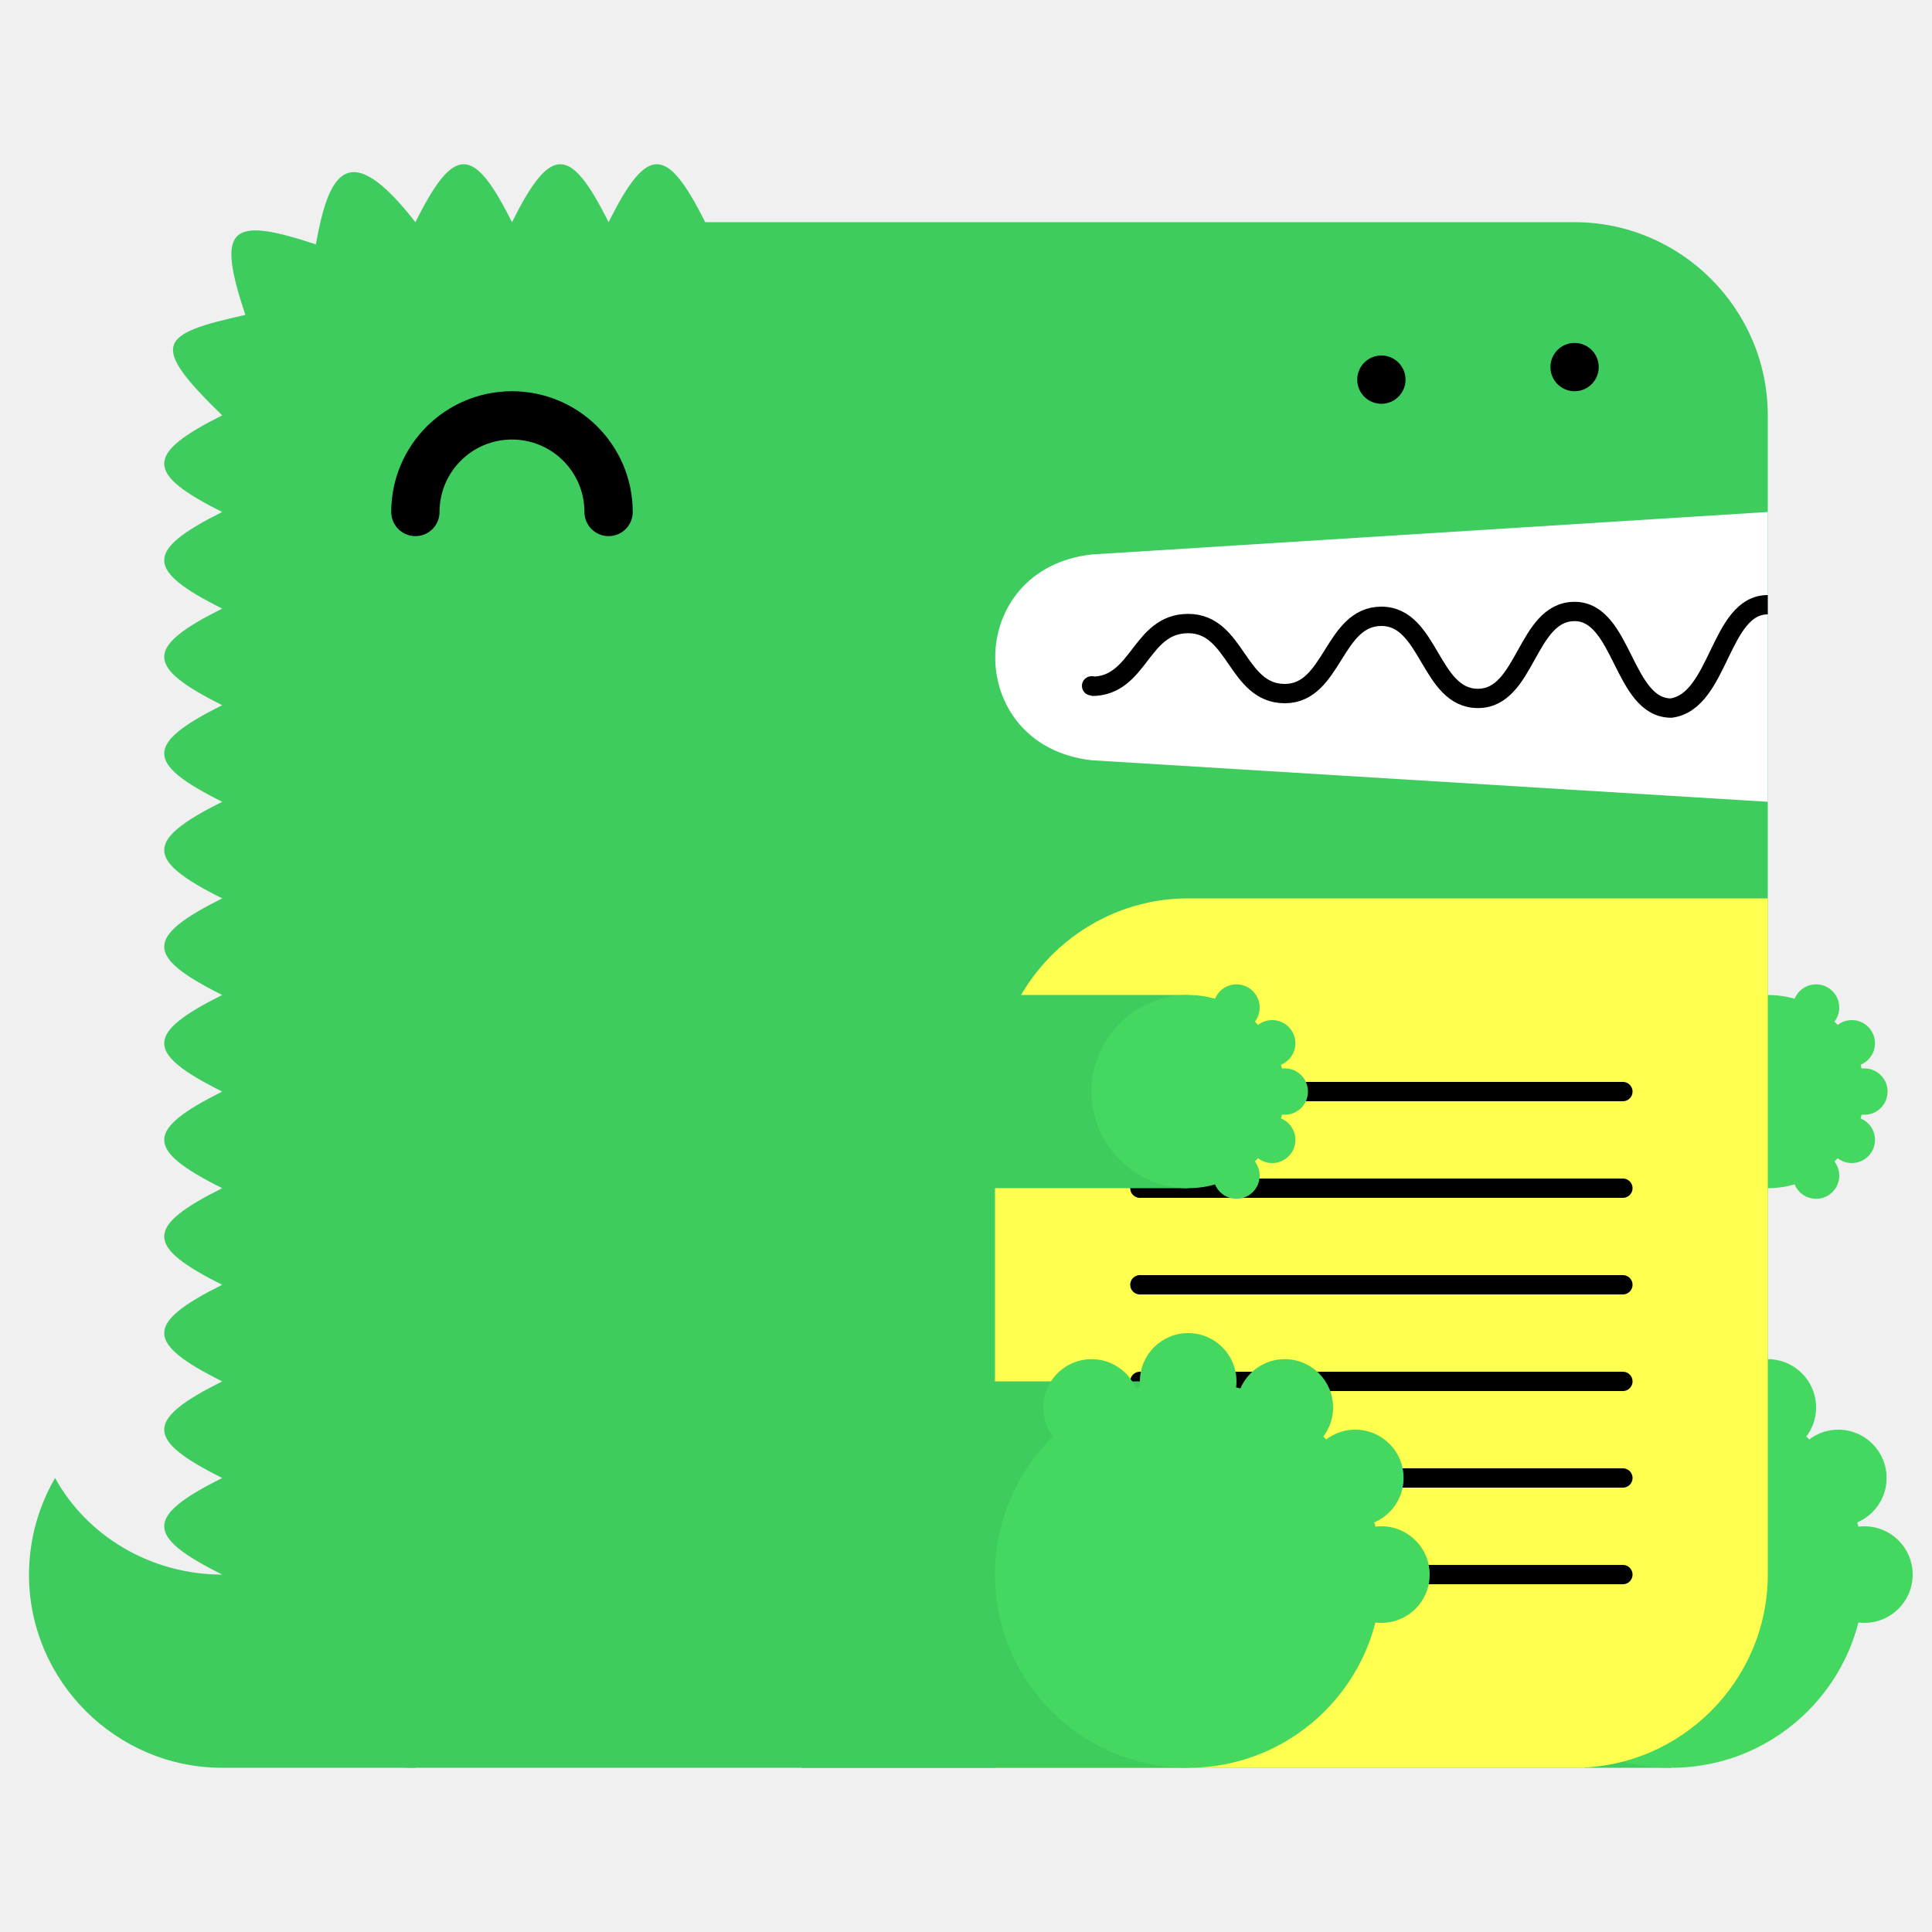
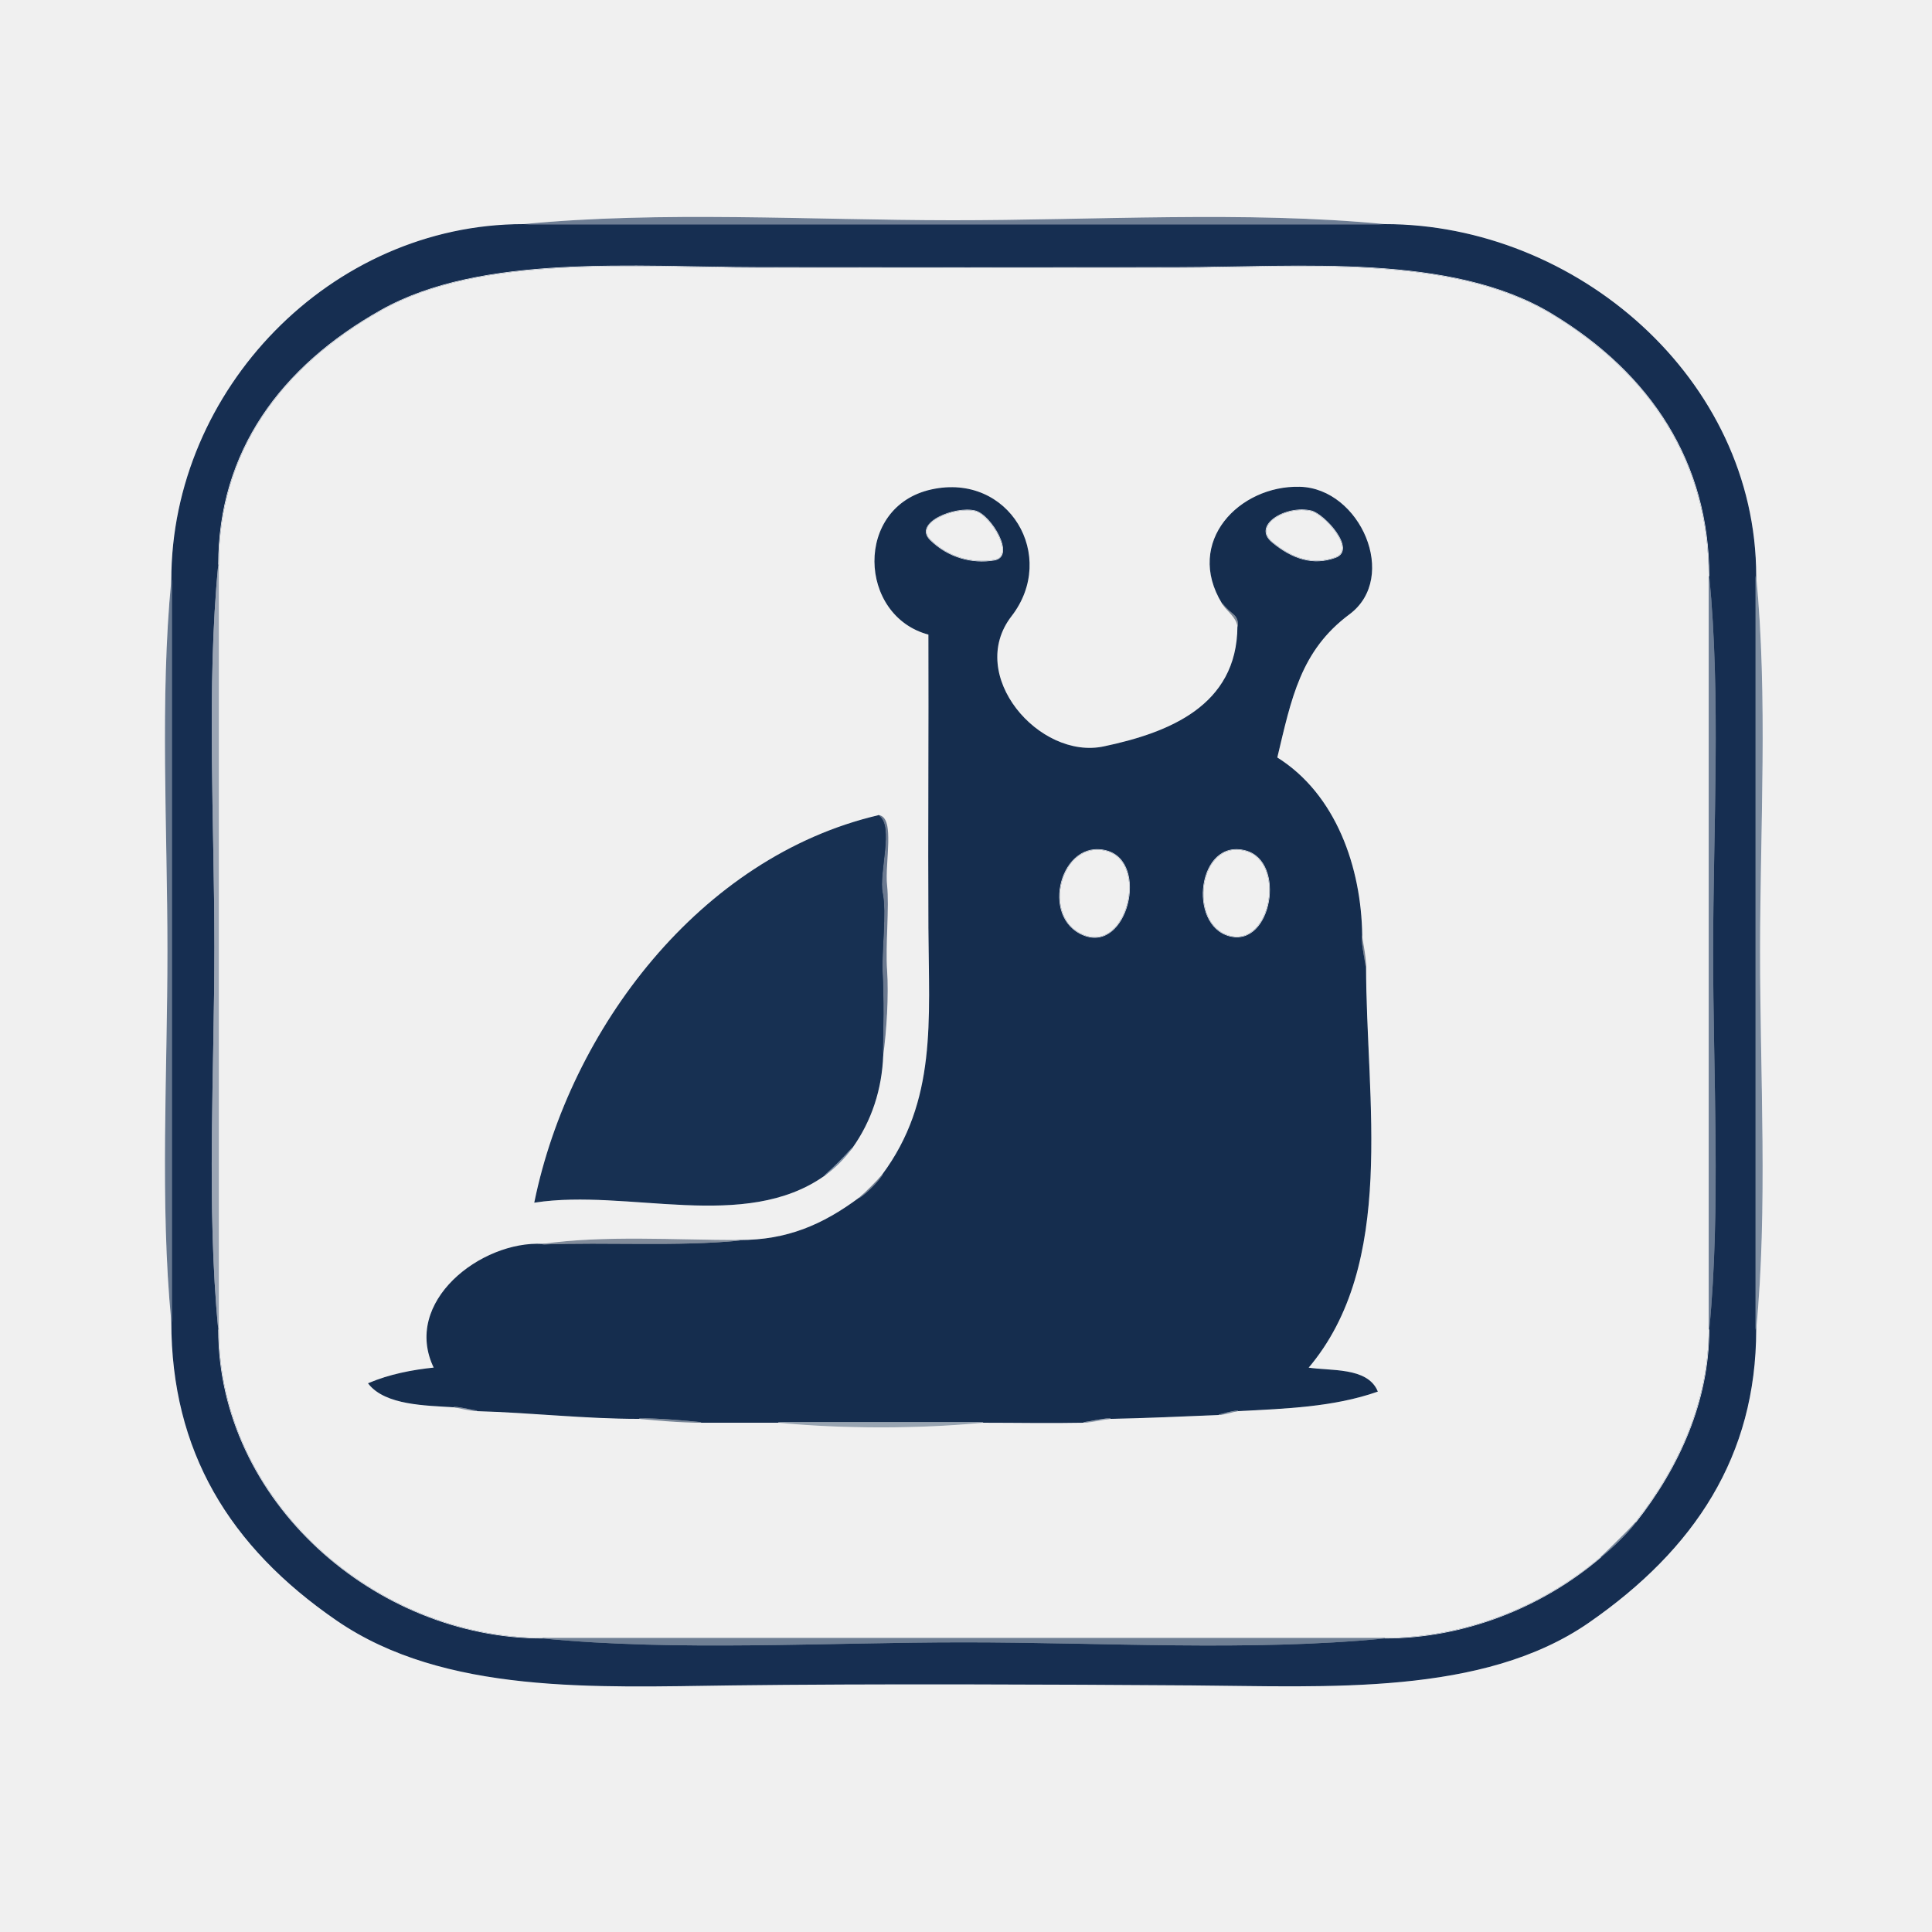
- <svg xmlns="http://www.w3.org/2000/svg" width="200" height="200">
-   <g fill="#3ECC5F">
-     <path d="M23 163c-7.4 0-14-4-17.3-10A20 20 0 003 163c0 11 9 20 20 20h20v-20H23zm141 20h9v-4h-8z" />
-     <path d="M183 53V43c0-11-9-20-20-20H73c-4-8-6-8-10 0-4-8-6-8-10 0-4-8-6-8-10 0-7-9-9-5-10.3 2.3-9-3-10.3-1.7-7.3 7.3-9 2-10 3-2.4 10.4-8 4-8 6 0 10-8 4-8 6 0 10-8 4-8 6 0 10-8 4-8 6 0 10-8 4-8 6 0 10-8 4-8 6 0 10-8 4-8 6 0 10-8 4-8 6 0 10-8 4-8 6 0 10-8 4-8 6 0 10-8 4-8 6 0 10-8 4-8 6 0 10 0 11 9 20 20 20h120c11 0 20-9 20-20" />
-   </g>
-   <path fill="#FFF" d="M183 83l-70-4.3c-13.3-1.5-13.3-19.8 0-21.3l70-4.4" />
-   <use href="#h" x="60" />
-   <use href="#f" x="50" />
-   <path d="M103 183h60c11 0 20-9 20-20V93h-60c-11 0-20 9-20 20v70z" fill="#FFFF50" />
-   <g fill="none" stroke="#000" stroke-width="2" stroke-linecap="round">
-     <path d="M63 53a1 1 0 10-20 0" stroke-width="5" />
-     <path d="M183 62.6c-5 0-5 10-10 10.7-5 0-5-10-10-10s-5 9-10 9-5-8.5-10-8.5-5 8-10 8-5-7.25-10-7.25-5 6.5-10 6.5" stroke-linecap="butt" />
-     <path d="M168 113h-50m50 10h-50m50 10h-50m50 10h-50m50 10h-50m50 10h-50" />
-   </g>
-   <circle cx="143" cy="39.3" r="2.5" />
-   <circle cx="163" cy="38" r="2.5" />
-   <circle cx="113" cy="71" r="1" />
-   <path d="M83 123h40v-20H83zm0 60h40v-40H83z" fill="#3ECC5F" />
-   <g id="h" fill="#44D860">
-     <circle cx="123" cy="113" r="10" />
-     <circle cx="128" cy="104.3" r="2.4" />
-     <circle cx="131.7" cy="108" r="2.4" />
-     <circle cx="133" cy="113" r="2.4" />
-     <circle cx="131.7" cy="118" r="2.4" />
-     <circle cx="128" cy="121.7" r="2.4" />
-   </g>
-   <g id="f" fill="#44D860">
-     <circle cx="123" cy="163" r="20" />
-     <circle cx="113" cy="145.7" r="5" />
-     <circle cx="123" cy="143" r="5" />
-     <circle cx="133" cy="145.7" r="5" />
-     <circle cx="140.3" cy="153" r="5" />
-     <circle cx="143" cy="163" r="5" />
+ <svg xmlns="http://www.w3.org/2000/svg" width="100%" height="100%" viewBox="0 0 2084 2084" version="1.1" xml:space="preserve" style="fill-rule:evenodd;clip-rule:evenodd;">
+   <clipPath id="_clip1">
+     <rect x="-1510.417" y="-549.294" width="5104.167" height="3400" />
+   </clipPath>
+   <g clip-path="url(#_clip1)">
+     <g>
+       <path d="M-1510.417,2850.706l5104.167,0l0,-3400l-5104.167,-0l0,3400m3004.167,-2608.333c205.917,0 400,166.042 400,379.167c12.625,130.375 4.25,270.208 4.167,404.167c-0.083,133.958 8.458,277.917 -4.167,408.333c0,136.208 -66.083,236.625 -180.125,315.708c-114.042,79.125 -281.5,68.667 -428.208,67.625c-146.708,-1.042 -348.375,-1.875 -495.833,0c-147.458,1.875 -309.917,9.958 -426.042,-69.792c-116.125,-79.792 -178.125,-183 -178.125,-321.875c-12.417,-128.5 -4.167,-268.125 -4.167,-400c0,-131.875 -8.25,-271.833 4.167,-400c0,-205.083 171.75,-383.333 379.167,-383.333c149.417,-14.458 309.417,-4.25 462.5,-4.167c153.083,0.083 317.208,-10.292 466.667,4.167Z" style="fill:none;fill-rule:nonzero;stroke:#fefefe;stroke-width:1.25px;" />
+     </g>
+     <g>
+       <path d="M564.583,242.373l929.167,0c-149.458,-14.458 -313.583,-4.083 -466.667,-4.167c-153.083,-0.083 -313.083,-10.292 -462.5,4.167Z" style="fill:none;fill-rule:nonzero;stroke:#6f7e94;stroke-width:1.25px;" />
+     </g>
+     <g>
+       <path d="M185.417,625.706l0,800c0,138.875 62,242.083 178.125,321.875c116.125,79.75 278.583,71.667 426.042,69.792c147.458,-1.875 349.125,-1.042 495.833,0c146.708,1.042 314.167,11.5 428.208,-67.625c114.042,-79.083 180.125,-179.5 180.125,-315.708l0,-812.5c0,-213.125 -194.083,-379.167 -400,-379.167l-929.167,0c-207.417,0 -379.167,178.25 -379.167,383.333m1658.333,-4.167c12.625,130.375 4.25,270.208 4.167,404.167c-0.083,133.958 8.458,277.917 -4.167,408.333c0,77.208 -32.167,148.792 -79.167,208.333c-11.042,13.958 -24.25,26.167 -37.5,37.5c-64.208,54.875 -148.458,87.5 -233.333,87.5c-146.167,14.167 -304.5,4.167 -454.167,4.167c-149.667,0 -308.292,9.958 -454.167,-4.167c-180.333,0 -350,-147.708 -350,-333.333c-12.833,-132.583 -4.167,-276.5 -4.167,-412.5c0,-136 -8.625,-280.25 4.167,-412.5c0,-121.833 66.917,-213.583 175.333,-274.667c108.375,-61.125 274.375,-46.375 408,-46.167c133.625,0.208 316.25,0.167 450,0c133.75,-0.167 296.333,-15.25 404.5,49.667c108.125,64.958 170.5,161.417 170.5,283.667Z" style="fill:none;fill-rule:nonzero;stroke:#162e51;stroke-width:1.25px;" />
+     </g>
+     <g>
+       <path d="M235.417,609.04l0,825c0,185.625 169.667,333.333 350,333.333l908.333,0c84.875,0 169.125,-32.625 233.333,-87.5c11.917,-11.917 26.292,-25.375 37.5,-37.5c47,-59.542 79.167,-131.125 79.167,-208.333l0,-812.5c0,-122.25 -62.375,-218.708 -170.5,-283.667c-108.167,-64.917 -270.75,-49.833 -404.5,-49.667c-133.75,0.167 -316.375,0.208 -450,0c-133.625,-0.208 -299.625,-14.958 -408,46.167c-108.417,61.083 -175.333,152.833 -175.333,274.667m1100,66.667c-1.542,-10.667 -11.25,-16.167 -16.667,-25c-40.542,-66.167 18.583,-126.708 83.333,-125c64.75,1.708 106.208,97.042 53.125,136.458c-53.042,39.417 -62.833,91.208 -78.125,155.208c63.833,39.792 90.792,119.125 91.667,191.667c0.833,8.75 4.167,21.792 4.167,33.333c0,144.292 33.5,320.708 -62.5,433.333c24.667,3.917 64.083,-0.625 75,25c-47.458,16.542 -98.917,18.125 -150,20.833c-5,0.708 -13.292,3.875 -20.833,4.167c-39.792,1.583 -76.833,3.375 -116.667,4.167c-7.292,0.708 -19.167,3.958 -29.167,4.167c-36.083,0.708 -72.25,0 -108.333,0c-69.333,6.708 -151.792,6.667 -220.833,0l-83.333,0c-22.458,0 -47.333,-2.292 -66.667,-4.167c-59.417,0 -115.875,-6.667 -175,-8.333c-9.25,-0.25 -18.542,-3.167 -25,-4.167c-30.333,-1.958 -73.542,-2.083 -91.667,-25c22.5,-9.458 46.375,-14.125 70.833,-16.667c-34.917,-71.042 50.667,-137.083 116.667,-133.333c66.458,-9.5 142.75,-4.167 212.5,-4.167c50.875,0 89.292,-16.208 129.167,-45.833c7.458,-6.5 18.667,-17.75 25,-25c59.292,-79.75 50.542,-166.625 50,-266.667c-0.542,-100.042 0.375,-215.25 0,-316.667c-75.875,-19.792 -80.292,-137.292 2.833,-155.5c83.125,-18.208 135.417,71.5 85.708,135.708c-49.708,64.167 30,156.208 99.875,141.542c69.875,-14.667 144.458,-43.667 144.917,-130.083m-383.333,462.5c-1.375,36.417 -12.208,70.417 -33.333,100c-7.958,11.125 -18.25,21.375 -29.167,29.167c-86.042,61.458 -212.125,13.833 -312.5,29.167c38.25,-186 178.417,-371.75 370.833,-416.667c17.083,2.167 5.75,51.5 8.333,75c2.583,23.5 -1.917,64.667 0,91.667c1.917,27 -0.625,67 -4.167,91.667Z" style="fill:none;fill-rule:nonzero;stroke:#fdfdfd;stroke-width:1.25px;" />
+     </g>
+     <g>
+       <path d="M952.083,1267.373c-7.208,9.708 -15.5,17.917 -25,25c-39.875,29.625 -78.292,45.833 -129.167,45.833c-67.583,6.542 -142,1.458 -212.5,4.167c-66,-3.75 -151.583,62.292 -116.667,133.333c-24.458,2.542 -48.333,7.208 -70.833,16.667c18.125,22.917 61.333,23.042 91.667,25c8.5,0.542 19.25,3.5 25,4.167c59.125,1.667 115.583,8.333 175,8.333c22.458,0 47.333,2.292 66.667,4.167l304.167,0c36.083,0 72.25,0.708 108.333,0c7.292,-0.708 19.167,-3.958 29.167,-4.167c39.833,-0.792 76.875,-2.583 116.667,-4.167c5,-0.708 13.292,-3.875 20.833,-4.167c51.083,-2.708 102.542,-4.292 150,-20.833c-10.917,-25.625 -50.333,-21.083 -75,-25c96,-112.625 62.5,-289.042 62.5,-433.333c-0.833,-8.75 -4.167,-21.792 -4.167,-33.333c-0.875,-72.542 -27.833,-151.875 -91.667,-191.667c15.292,-64 25.083,-115.792 78.125,-155.208c53.083,-39.417 11.625,-134.75 -53.125,-136.458c-64.75,-1.708 -123.875,58.833 -83.333,125c9.375,13.042 17,10.958 16.667,25c-0.458,86.417 -75.042,115.417 -144.917,130.083c-69.875,14.667 -149.583,-77.375 -99.875,-141.542c49.708,-64.208 -2.583,-153.917 -85.708,-135.708c-83.125,18.208 -78.708,135.708 -2.833,155.5c0.375,101.417 -0.542,216.625 0,316.667c0.542,100.042 9.292,186.917 -50,266.667m100,-716.667c17,4.208 44.583,49.792 20.5,53.833c-24.125,4 -49.875,-2.875 -69.208,-21.792c-19.375,-18.875 26.625,-37.5 48.708,-32.042m362.5,0c13.917,3.25 49.917,42.333 26.042,51.042c-23.917,8.667 -46.5,1.667 -68.667,-16.75c-22.167,-18.458 14.917,-40.75 42.625,-34.292m-220.833,366.667c46.292,12.417 22.792,110.917 -25,91.667c-47.792,-19.25 -24.583,-104.958 25,-91.667m150,0c44.042,11.833 28.25,104.667 -17.583,92.583c-45.875,-12.125 -34.333,-106.5 17.583,-92.583Z" style="fill:none;fill-rule:nonzero;stroke:#152d4e;stroke-width:1.25px;" />
+     </g>
+     <g>
+       <path d="M1052.083,550.706c-22.083,-5.458 -68.083,13.167 -48.708,32.042c19.333,18.917 45.083,25.792 69.208,21.792c24.083,-4.042 -3.5,-49.625 -20.5,-53.833Z" style="fill:none;fill-rule:nonzero;stroke:#f1f2f4;stroke-width:1.25px;" />
+     </g>
+     <g>
+       <path d="M1414.583,550.706c-27.708,-6.458 -64.792,15.833 -42.625,34.292c22.167,18.417 44.75,25.417 68.667,16.75c23.875,-8.708 -12.125,-47.792 -26.042,-51.042Z" style="fill:none;fill-rule:nonzero;stroke:#f0f1f4;stroke-width:1.25px;" />
+     </g>
+     <g>
+       <path d="M235.417,1434.04l0,-825c-12.792,132.25 -4.167,276.5 -4.167,412.5c0,136 -8.667,279.917 4.167,412.5Z" style="fill:none;fill-rule:nonzero;stroke:#9ba5b4;stroke-width:1.25px;" />
+     </g>
+     <g>
+       <path d="M1843.75,1434.04c12.625,-130.417 4.083,-274.375 4.167,-408.333c0.083,-133.958 8.458,-273.792 -4.167,-404.167l0,812.5Z" style="fill:none;fill-rule:nonzero;stroke:#6a7b93;stroke-width:1.25px;" />
+     </g>
+     <g>
+       <path d="M1893.75,1434.04c12.625,-130.417 4.083,-274.375 4.167,-408.333c0.083,-133.958 8.458,-273.792 -4.167,-404.167l0,812.5Z" style="fill:none;fill-rule:nonzero;stroke:#8190a3;stroke-width:1.25px;" />
+     </g>
+     <g>
+       <path d="M185.417,1425.706l0,-800c-12.417,128.167 -4.167,268.125 -4.167,400c0,131.875 -8.25,271.5 4.167,400Z" style="fill:none;fill-rule:nonzero;stroke:#67788f;stroke-width:1.25px;" />
+     </g>
+     <g>
+       <path d="M1335.417,675.706c0.333,-14.042 -7.292,-11.958 -16.667,-25c5.417,8.833 15.125,14.333 16.667,25Z" style="fill:none;fill-rule:nonzero;stroke:#7d8896;stroke-width:1.25px;" />
+     </g>
+     <g>
+       <path d="M947.917,879.873c16.833,10.833 -0.333,61.5 4.167,83.333c4.5,21.833 -1.333,62.208 0,87.5c1.333,25.292 1,61.333 0,87.5c3.542,-24.667 6.083,-64.667 4.167,-91.667c-1.917,-27 2.583,-68.167 0,-91.667c-2.583,-23.5 8.75,-72.833 -8.333,-75Z" style="fill:none;fill-rule:nonzero;stroke:#6b798f;stroke-width:1.25px;" />
+     </g>
+     <g>
+       <path d="M889.583,1267.373c8.625,-7.208 22.125,-20.75 29.167,-29.167c21.125,-29.583 31.958,-63.583 33.333,-100c1,-26.167 1.333,-62.208 0,-87.5c-1.333,-25.292 4.5,-65.667 0,-87.5c-4.5,-21.833 12.667,-72.5 -4.167,-83.333c-192.417,44.917 -332.583,230.667 -370.833,416.667c100.375,-15.333 226.458,32.292 312.5,-29.167Z" style="fill:none;fill-rule:nonzero;stroke:#173052;stroke-width:1.25px;" />
+     </g>
+     <g>
+       <path d="M1193.75,917.373c-49.583,-13.292 -72.792,72.417 -25,91.667c47.792,19.25 71.292,-79.25 25,-91.667Z" style="fill:none;fill-rule:nonzero;stroke:#f3f4f7;stroke-width:1.25px;" />
+     </g>
+     <g>
+       <path d="M1343.75,917.373c-51.917,-13.917 -63.458,80.458 -17.583,92.583c45.833,12.083 61.625,-80.75 17.583,-92.583Z" style="fill:none;fill-rule:nonzero;stroke:#f5f6f8;stroke-width:1.25px;" />
+     </g>
+     <g>
+       <path d="M1472.917,1042.373c0,-11.542 -3.333,-24.583 -4.167,-33.333c0,11.542 3.333,24.583 4.167,33.333Z" style="fill:none;fill-rule:nonzero;stroke:#798392;stroke-width:1.25px;" />
+     </g>
+     <g>
+       <path d="M889.583,1267.373c10.917,-7.792 21.208,-18.042 29.167,-29.167c-7.042,8.417 -20.542,21.958 -29.167,29.167Z" style="fill:none;fill-rule:nonzero;stroke:#7c8da4;stroke-width:1.25px;" />
+     </g>
+     <g>
+       <path d="M927.083,1292.373c9.5,-7.083 17.792,-15.292 25,-25c-6.333,7.25 -17.542,18.5 -25,25Z" style="fill:none;fill-rule:nonzero;stroke:#778394;stroke-width:1.25px;" />
+     </g>
+     <g>
+       <path d="M585.417,1342.373c70.5,-2.708 144.917,2.375 212.5,-4.167c-69.75,0 -146.042,-5.333 -212.5,4.167Z" style="fill:none;fill-rule:nonzero;stroke:#828c9b;stroke-width:1.25px;" />
+     </g>
+     <g>
+       <path d="M514.583,1521.54c-5.75,-0.667 -16.5,-3.625 -25,-4.167c6.458,1 15.75,3.917 25,4.167Z" style="fill:none;fill-rule:nonzero;stroke:#838fa0;stroke-width:1.25px;" />
+     </g>
+     <g>
+       <path d="M1314.583,1525.706c7.542,-0.292 15.833,-3.458 20.833,-4.167c-7.542,0.292 -15.833,3.458 -20.833,4.167Z" style="fill:none;fill-rule:nonzero;stroke:#7c8b9d;stroke-width:1.25px;" />
+     </g>
+     <g>
+       <path d="M756.25,1534.04c-19.333,-1.875 -44.208,-4.167 -66.667,-4.167c19.333,1.875 44.208,4.167 66.667,4.167Z" style="fill:none;fill-rule:nonzero;stroke:#7a8798;stroke-width:1.25px;" />
+     </g>
+     <g>
+       <path d="M1168.75,1534.04c10,-0.208 21.875,-3.458 29.167,-4.167c-10,0.208 -21.875,3.458 -29.167,4.167Z" style="fill:none;fill-rule:nonzero;stroke:#939fae;stroke-width:1.25px;" />
+     </g>
+     <g>
+       <path d="M1060.417,1534.04l-220.833,0c69.042,6.667 151.5,6.708 220.833,0Z" style="fill:none;fill-rule:nonzero;stroke:#98a4b1;stroke-width:1.25px;" />
+     </g>
+     <g>
+       <path d="M1727.083,1679.873c13.25,-11.333 26.458,-23.542 37.5,-37.5c-11.208,12.125 -25.583,25.583 -37.5,37.5Z" style="fill:none;fill-rule:nonzero;stroke:#7a899c;stroke-width:1.25px;" />
+     </g>
+     <g>
+       <path d="M1493.75,1767.373l-908.333,0c145.875,14.125 304.5,4.167 454.167,4.167c149.667,0 308,10 454.167,-4.167Z" style="fill:none;fill-rule:nonzero;stroke:#6f7f94;stroke-width:1.25px;" />
+     </g>
+     <g>
+       <path d="M564.583,242.373l929.167,0c-149.458,-14.458 -313.583,-4.083 -466.667,-4.167c-153.083,-0.083 -313.083,-10.292 -462.5,4.167Z" style="fill:#6f7e94;fill-rule:nonzero;" />
+     </g>
+     <g>
+       <path d="M185.417,625.706l0,800c0,138.875 62,242.083 178.125,321.875c116.125,79.75 278.583,71.667 426.042,69.792c147.458,-1.875 349.125,-1.042 495.833,0c146.708,1.042 314.167,11.5 428.208,-67.625c114.042,-79.083 180.125,-179.5 180.125,-315.708l0,-812.5c0,-213.125 -194.083,-379.167 -400,-379.167l-929.167,0c-207.417,0 -379.167,178.25 -379.167,383.333m1658.333,-4.167c12.625,130.375 4.25,270.208 4.167,404.167c-0.083,133.958 8.458,277.917 -4.167,408.333c0,77.208 -32.167,148.792 -79.167,208.333c-11.042,13.958 -24.25,26.167 -37.5,37.5c-64.208,54.875 -148.458,87.5 -233.333,87.5c-146.167,14.167 -304.5,4.167 -454.167,4.167c-149.667,0 -308.292,9.958 -454.167,-4.167c-180.333,0 -350,-147.708 -350,-333.333c-12.833,-132.583 -4.167,-276.5 -4.167,-412.5c0,-136 -8.625,-280.25 4.167,-412.5c0,-121.833 66.917,-213.583 175.333,-274.667c108.375,-61.125 274.375,-46.375 408,-46.167c133.625,0.208 316.25,0.167 450,0c133.75,-0.167 296.333,-15.25 404.5,49.667c108.125,64.958 170.5,161.417 170.5,283.667Z" style="fill:#162e51;fill-rule:nonzero;" />
+     </g>
+     <g>
+       <path d="M952.083,1267.373c-7.208,9.708 -15.5,17.917 -25,25c-39.875,29.625 -78.292,45.833 -129.167,45.833c-67.583,6.542 -142,1.458 -212.5,4.167c-66,-3.75 -151.583,62.292 -116.667,133.333c-24.458,2.542 -48.333,7.208 -70.833,16.667c18.125,22.917 61.333,23.042 91.667,25c8.5,0.542 19.25,3.5 25,4.167c59.125,1.667 115.583,8.333 175,8.333c22.458,0 47.333,2.292 66.667,4.167l304.167,0c36.083,0 72.25,0.708 108.333,0c7.292,-0.708 19.167,-3.958 29.167,-4.167c39.833,-0.792 76.875,-2.583 116.667,-4.167c5,-0.708 13.292,-3.875 20.833,-4.167c51.083,-2.708 102.542,-4.292 150,-20.833c-10.917,-25.625 -50.333,-21.083 -75,-25c96,-112.625 62.5,-289.042 62.5,-433.333c-0.833,-8.75 -4.167,-21.792 -4.167,-33.333c-0.875,-72.542 -27.833,-151.875 -91.667,-191.667c15.292,-64 25.083,-115.792 78.125,-155.208c53.083,-39.417 11.625,-134.75 -53.125,-136.458c-64.75,-1.708 -123.875,58.833 -83.333,125c9.375,13.042 17,10.958 16.667,25c-0.458,86.417 -75.042,115.417 -144.917,130.083c-69.875,14.667 -149.583,-77.375 -99.875,-141.542c49.708,-64.208 -2.583,-153.917 -85.708,-135.708c-83.125,18.208 -78.708,135.708 -2.833,155.5c0.375,101.417 -0.542,216.625 0,316.667c0.542,100.042 9.292,186.917 -50,266.667m100,-716.667c17,4.208 44.583,49.792 20.5,53.833c-24.125,4 -49.875,-2.875 -69.208,-21.792c-19.375,-18.875 26.625,-37.5 48.708,-32.042m362.5,0c13.917,3.25 49.917,42.333 26.042,51.042c-23.917,8.667 -46.5,1.667 -68.667,-16.75c-22.167,-18.458 14.917,-40.75 42.625,-34.292m-220.833,366.667c46.292,12.417 22.792,110.917 -25,91.667c-47.792,-19.25 -24.583,-104.958 25,-91.667m150,0c44.042,11.833 28.25,104.667 -17.583,92.583c-45.875,-12.125 -34.333,-106.5 17.583,-92.583Z" style="fill:#152d4e;fill-rule:nonzero;" />
+     </g>
+     <g>
+       <path d="M235.417,1434.04l0,-825c-12.792,132.25 -4.167,276.5 -4.167,412.5c0,136 -8.667,279.917 4.167,412.5Z" style="fill:#9ba5b4;fill-rule:nonzero;" />
+     </g>
+     <g>
+       <path d="M1843.75,1434.04c12.625,-130.417 4.083,-274.375 4.167,-408.333c0.083,-133.958 8.458,-273.792 -4.167,-404.167l0,812.5Z" style="fill:#6a7b93;fill-rule:nonzero;" />
+     </g>
+     <g>
+       <path d="M1893.75,1434.04c12.625,-130.417 4.083,-274.375 4.167,-408.333c0.083,-133.958 8.458,-273.792 -4.167,-404.167l0,812.5Z" style="fill:#8190a3;fill-rule:nonzero;" />
+     </g>
+     <g>
+       <path d="M185.417,1425.706l0,-800c-12.417,128.167 -4.167,268.125 -4.167,400c0,131.875 -8.25,271.5 4.167,400Z" style="fill:#67788f;fill-rule:nonzero;" />
+     </g>
+     <g>
+       <path d="M1335.417,675.706c0.333,-14.042 -7.292,-11.958 -16.667,-25c5.417,8.833 15.125,14.333 16.667,25Z" style="fill:#7d8896;fill-rule:nonzero;" />
+     </g>
+     <g>
+       <path d="M947.917,879.873c16.833,10.833 -0.333,61.5 4.167,83.333c4.5,21.833 -1.333,62.208 0,87.5c1.333,25.292 1,61.333 0,87.5c3.542,-24.667 6.083,-64.667 4.167,-91.667c-1.917,-27 2.583,-68.167 0,-91.667c-2.583,-23.5 8.75,-72.833 -8.333,-75Z" style="fill:#6b798f;fill-rule:nonzero;" />
+     </g>
+     <g>
+       <path d="M889.583,1267.373c8.625,-7.208 22.125,-20.75 29.167,-29.167c21.125,-29.583 31.958,-63.583 33.333,-100c1,-26.167 1.333,-62.208 0,-87.5c-1.333,-25.292 4.5,-65.667 0,-87.5c-4.5,-21.833 12.667,-72.5 -4.167,-83.333c-192.417,44.917 -332.583,230.667 -370.833,416.667c100.375,-15.333 226.458,32.292 312.5,-29.167Z" style="fill:#173052;fill-rule:nonzero;" />
+     </g>
+     <g>
+       <path d="M1472.917,1042.373c0,-11.542 -3.333,-24.583 -4.167,-33.333c0,11.542 3.333,24.583 4.167,33.333Z" style="fill:#798392;fill-rule:nonzero;" />
+     </g>
+     <g>
+       <path d="M889.583,1267.373c10.917,-7.792 21.208,-18.042 29.167,-29.167c-7.042,8.417 -20.542,21.958 -29.167,29.167Z" style="fill:#7c8da4;fill-rule:nonzero;" />
+     </g>
+     <g>
+       <path d="M927.083,1292.373c9.5,-7.083 17.792,-15.292 25,-25c-6.333,7.25 -17.542,18.5 -25,25Z" style="fill:#778394;fill-rule:nonzero;" />
+     </g>
+     <g>
+       <path d="M585.417,1342.373c70.5,-2.708 144.917,2.375 212.5,-4.167c-69.75,0 -146.042,-5.333 -212.5,4.167Z" style="fill:#828c9b;fill-rule:nonzero;" />
+     </g>
+     <g>
+       <path d="M514.583,1521.54c-5.75,-0.667 -16.5,-3.625 -25,-4.167c6.458,1 15.75,3.917 25,4.167Z" style="fill:#838fa0;fill-rule:nonzero;" />
+     </g>
+     <g>
+       <path d="M1314.583,1525.706c7.542,-0.292 15.833,-3.458 20.833,-4.167c-7.542,0.292 -15.833,3.458 -20.833,4.167Z" style="fill:#7c8b9d;fill-rule:nonzero;" />
+     </g>
+     <g>
+       <path d="M756.25,1534.04c-19.333,-1.875 -44.208,-4.167 -66.667,-4.167c19.333,1.875 44.208,4.167 66.667,4.167Z" style="fill:#7a8798;fill-rule:nonzero;" />
+     </g>
+     <g>
+       <path d="M1168.75,1534.04c10,-0.208 21.875,-3.458 29.167,-4.167c-10,0.208 -21.875,3.458 -29.167,4.167Z" style="fill:#939fae;fill-rule:nonzero;" />
+     </g>
+     <g>
+       <path d="M1060.417,1534.04l-220.833,0c69.042,6.667 151.5,6.708 220.833,0Z" style="fill:#98a4b1;fill-rule:nonzero;" />
+     </g>
+     <g>
+       <path d="M1727.083,1679.873c13.25,-11.333 26.458,-23.542 37.5,-37.5c-11.208,12.125 -25.583,25.583 -37.5,37.5Z" style="fill:#7a899c;fill-rule:nonzero;" />
+     </g>
+     <g>
+       <path d="M1493.75,1767.373l-908.333,0c145.875,14.125 304.5,4.167 454.167,4.167c149.667,0 308,10 454.167,-4.167Z" style="fill:#6f7f94;fill-rule:nonzero;" />
+     </g>
  </g>
</svg>
